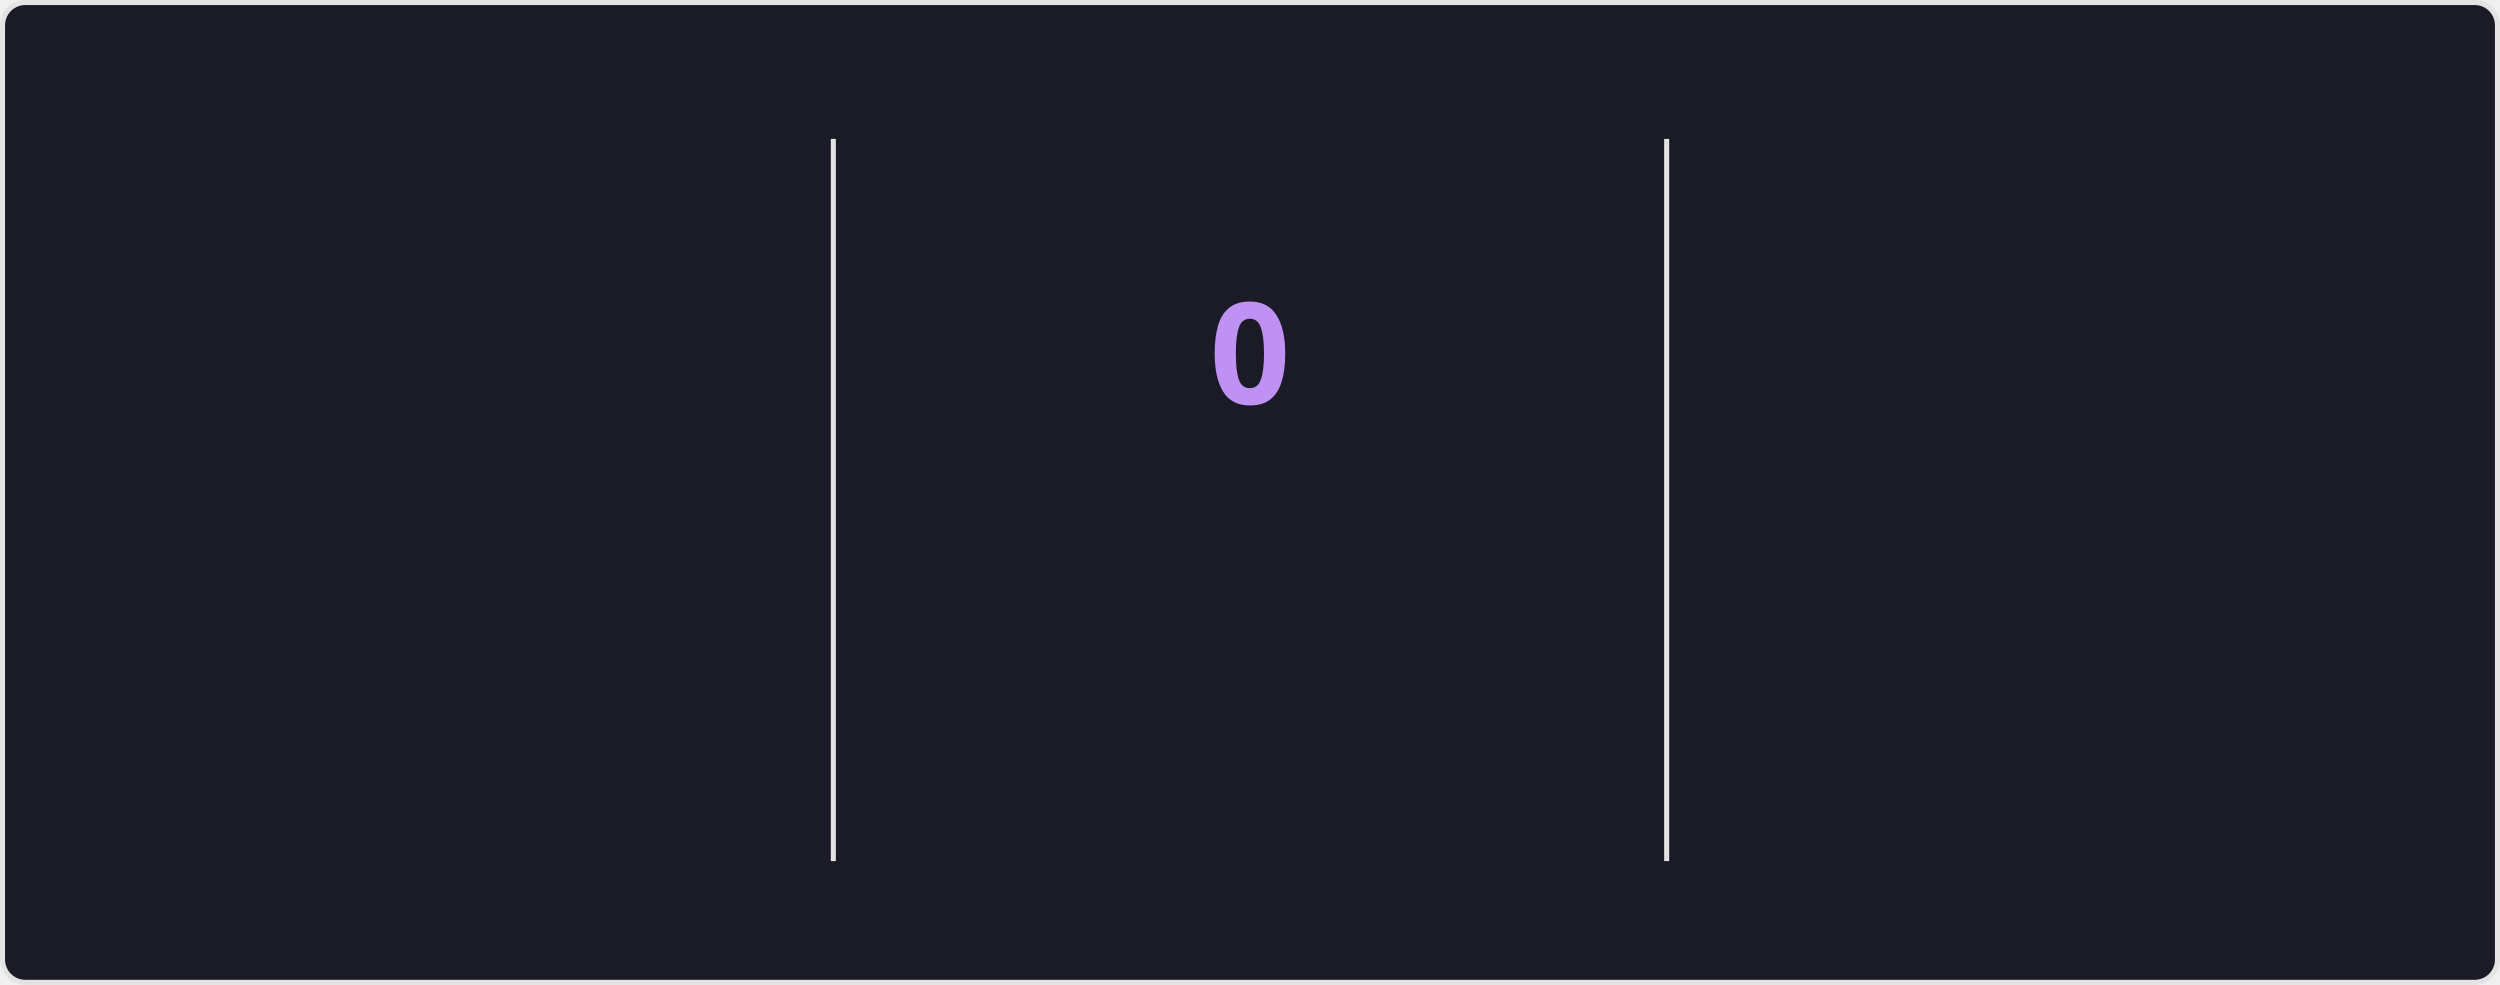
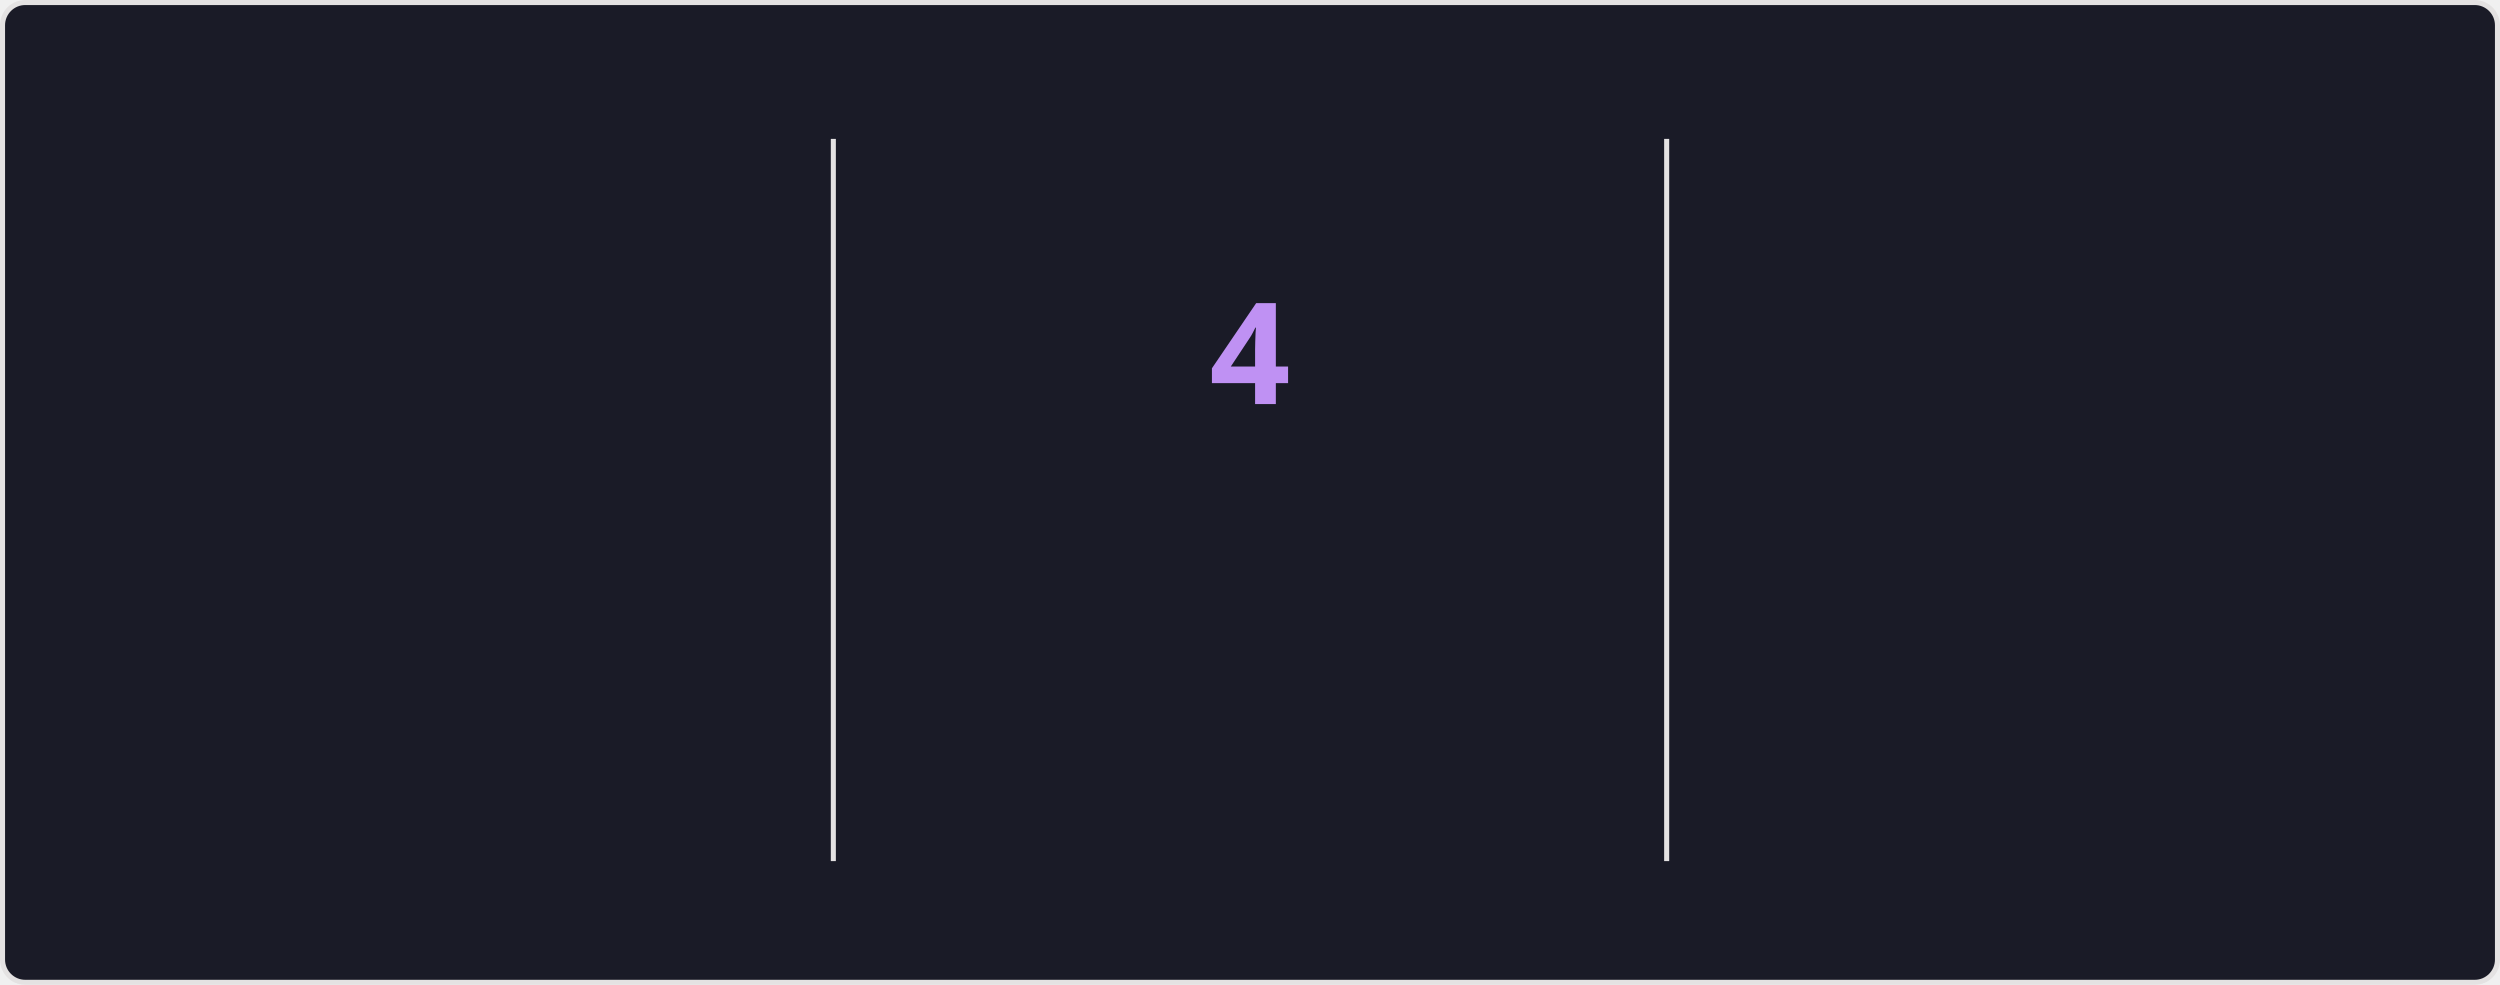
<svg xmlns="http://www.w3.org/2000/svg" style="isolation: isolate" viewBox="0 0 495 195" width="495px" height="195px" direction="ltr">
  <style>
    @keyframes currstreak {
      0% { font-size: 3px; opacity: 0.2; }
      80% { font-size: 34px; opacity: 1; }
      100% { font-size: 28px; opacity: 1; }
    }
    @keyframes fadein {
      0% { opacity: 0; }
      100% { opacity: 1; }
    }
    .big-number {
      font-family: "Segoe UI", Ubuntu, sans-serif;
      font-weight: 700;
      font-size: 28px;
      fill: #70a5fd;
    }
    .label {
      font-family: "Segoe UI", Ubuntu, sans-serif;
      font-weight: 400;
      font-size: 14px;
      fill: #70a5fd;
    }
    .range-text {
      font-family: "Segoe UI", Ubuntu, sans-serif;
      font-weight: 400;
      font-size: 12px;
      fill: #38bdae;
    }
    .current-streak-num {
      font-family: "Segoe UI", Ubuntu, sans-serif;
      font-weight: 700;
      font-size: 28px;
      fill: #bf91f3;
    }</style>
  <defs>
    <clipPath id="outer_rectangle">
      <rect width="495" height="195" rx="4.5" />
    </clipPath>
    <mask id="mask_out_ring_behind_fire">
      <rect width="495" height="195" fill="white" />
      <ellipse id="mask-ellipse" cx="247.5" cy="32" rx="13" ry="18" fill="black" />
    </mask>
  </defs>
  <g clip-path="url(#outer_rectangle)">
    <g style="isolation: isolate">
      <rect fill="#1a1b27" rx="4.5" x="0.5" y="0.5" width="494" height="194" stroke="#e4e2e2" />
    </g>
    <g style="isolation: isolate">
      <line x1="165" y1="28" x2="165" y2="170" vector-effect="non-scaling-stroke" stroke-width="1" stroke="#e4e2e2" stroke-linejoin="miter" stroke-linecap="square" stroke-miterlimit="3" />
      <line x1="330" y1="28" x2="330" y2="170" vector-effect="non-scaling-stroke" stroke-width="1" stroke="#e4e2e2" stroke-linejoin="miter" stroke-linecap="square" stroke-miterlimit="3" />
    </g>
    <g style="isolation: isolate">
      <g transform="translate(82.5, 48)">
        <text x="0" y="32" stroke-width="0" text-anchor="middle" class="big-number" style="opacity: 0; animation: fadein 0.5s linear forwards 0.6s">
            3.6K
          </text>
      </g>
      <g transform="translate(82.5, 84)">
        <text x="0" y="32" stroke-width="0" text-anchor="middle" class="label" style="opacity: 0; animation: fadein 0.5s linear forwards 0.7s">
            Total Contributions
          </text>
      </g>
      <g transform="translate(82.5, 114)">
        <text x="0" y="32" stroke-width="0" text-anchor="middle" class="range-text" style="opacity: 0; animation: fadein 0.5s linear forwards 0.8s">
            Sep 14 - Present
          </text>
      </g>
    </g>
    <g style="isolation: isolate">
      <g mask="url(#mask_out_ring_behind_fire)">
        <circle cx="247.5" cy="71" r="40" fill="none" stroke="#70a5fd" stroke-width="5" style="opacity: 0; animation: fadein 0.5s linear forwards 0.4s" />
      </g>
      <g transform="translate(247.5, 19.5)" stroke-opacity="0" style="opacity: 0; animation: fadein 0.5s linear forwards 0.6s">
        <path d="M -12 -0.5 L 15 -0.5 L 15 23.5 L -12 23.5 L -12 -0.5 Z" fill="none" />
        <path d="M 1.5 0.67 C 1.5 0.67 2.24 3.32 2.24 5.47 C 2.24 7.53 0.89 9.2 -1.17 9.2 C -3.23 9.2 -4.79 7.53 -4.79 5.47 L -4.76 5.11 C -6.78 7.51 -8 10.62 -8 13.99 C -8 18.41 -4.42 22 0 22 C 4.42 22 8 18.41 8 13.99 C 8 8.6 5.41 3.79 1.5 0.67 Z M -0.29 19 C -2.07 19 -3.51 17.6 -3.51 15.86 C -3.51 14.24 -2.46 13.1 -0.7 12.74 C 1.07 12.38 2.9 11.53 3.92 10.16 C 4.31 11.45 4.51 12.81 4.51 14.2 C 4.51 16.85 2.36 19 -0.29 19 Z" fill="#70a5fd" stroke-opacity="0" />
      </g>
      <g transform="translate(247.5, 48)">
        <text x="0" y="32" stroke-width="0" text-anchor="middle" class="current-streak-num" style="animation: currstreak 0.6s linear forwards">
-             0
+             4
          </text>
      </g>
      <g transform="translate(247.5, 108)">
        <text x="0" y="32" stroke-width="0" text-anchor="middle" class="label" style="opacity: 0; animation: fadein 0.5s linear forwards 0.9s">
            Current Streak
          </text>
      </g>
      <g transform="translate(247.5, 145)">
        <text x="0" y="21" stroke-width="0" text-anchor="middle" class="range-text" style="opacity: 0; animation: fadein 0.5s linear forwards 0.9s">
-             0 days
+             Sep 16 - Sep 19
          </text>
      </g>
    </g>
    <g style="isolation: isolate">
      <g transform="translate(412.5, 48)">
        <text x="0" y="32" stroke-width="0" text-anchor="middle" class="big-number" style="opacity: 0; animation: fadein 0.5s linear forwards 1.2s">
            35
          </text>
      </g>
      <g transform="translate(412.5, 84)">
        <text x="0" y="32" stroke-width="0" text-anchor="middle" class="label" style="opacity: 0; animation: fadein 0.5s linear forwards 1.3s">
            Longest Streak
          </text>
      </g>
      <g transform="translate(412.5, 114)">
        <text x="0" y="32" stroke-width="0" text-anchor="middle" class="range-text" style="opacity: 0; animation: fadein 0.5s linear forwards 1.4s">
            Jul 19 - Aug 22
          </text>
      </g>
    </g>
  </g>
</svg>
